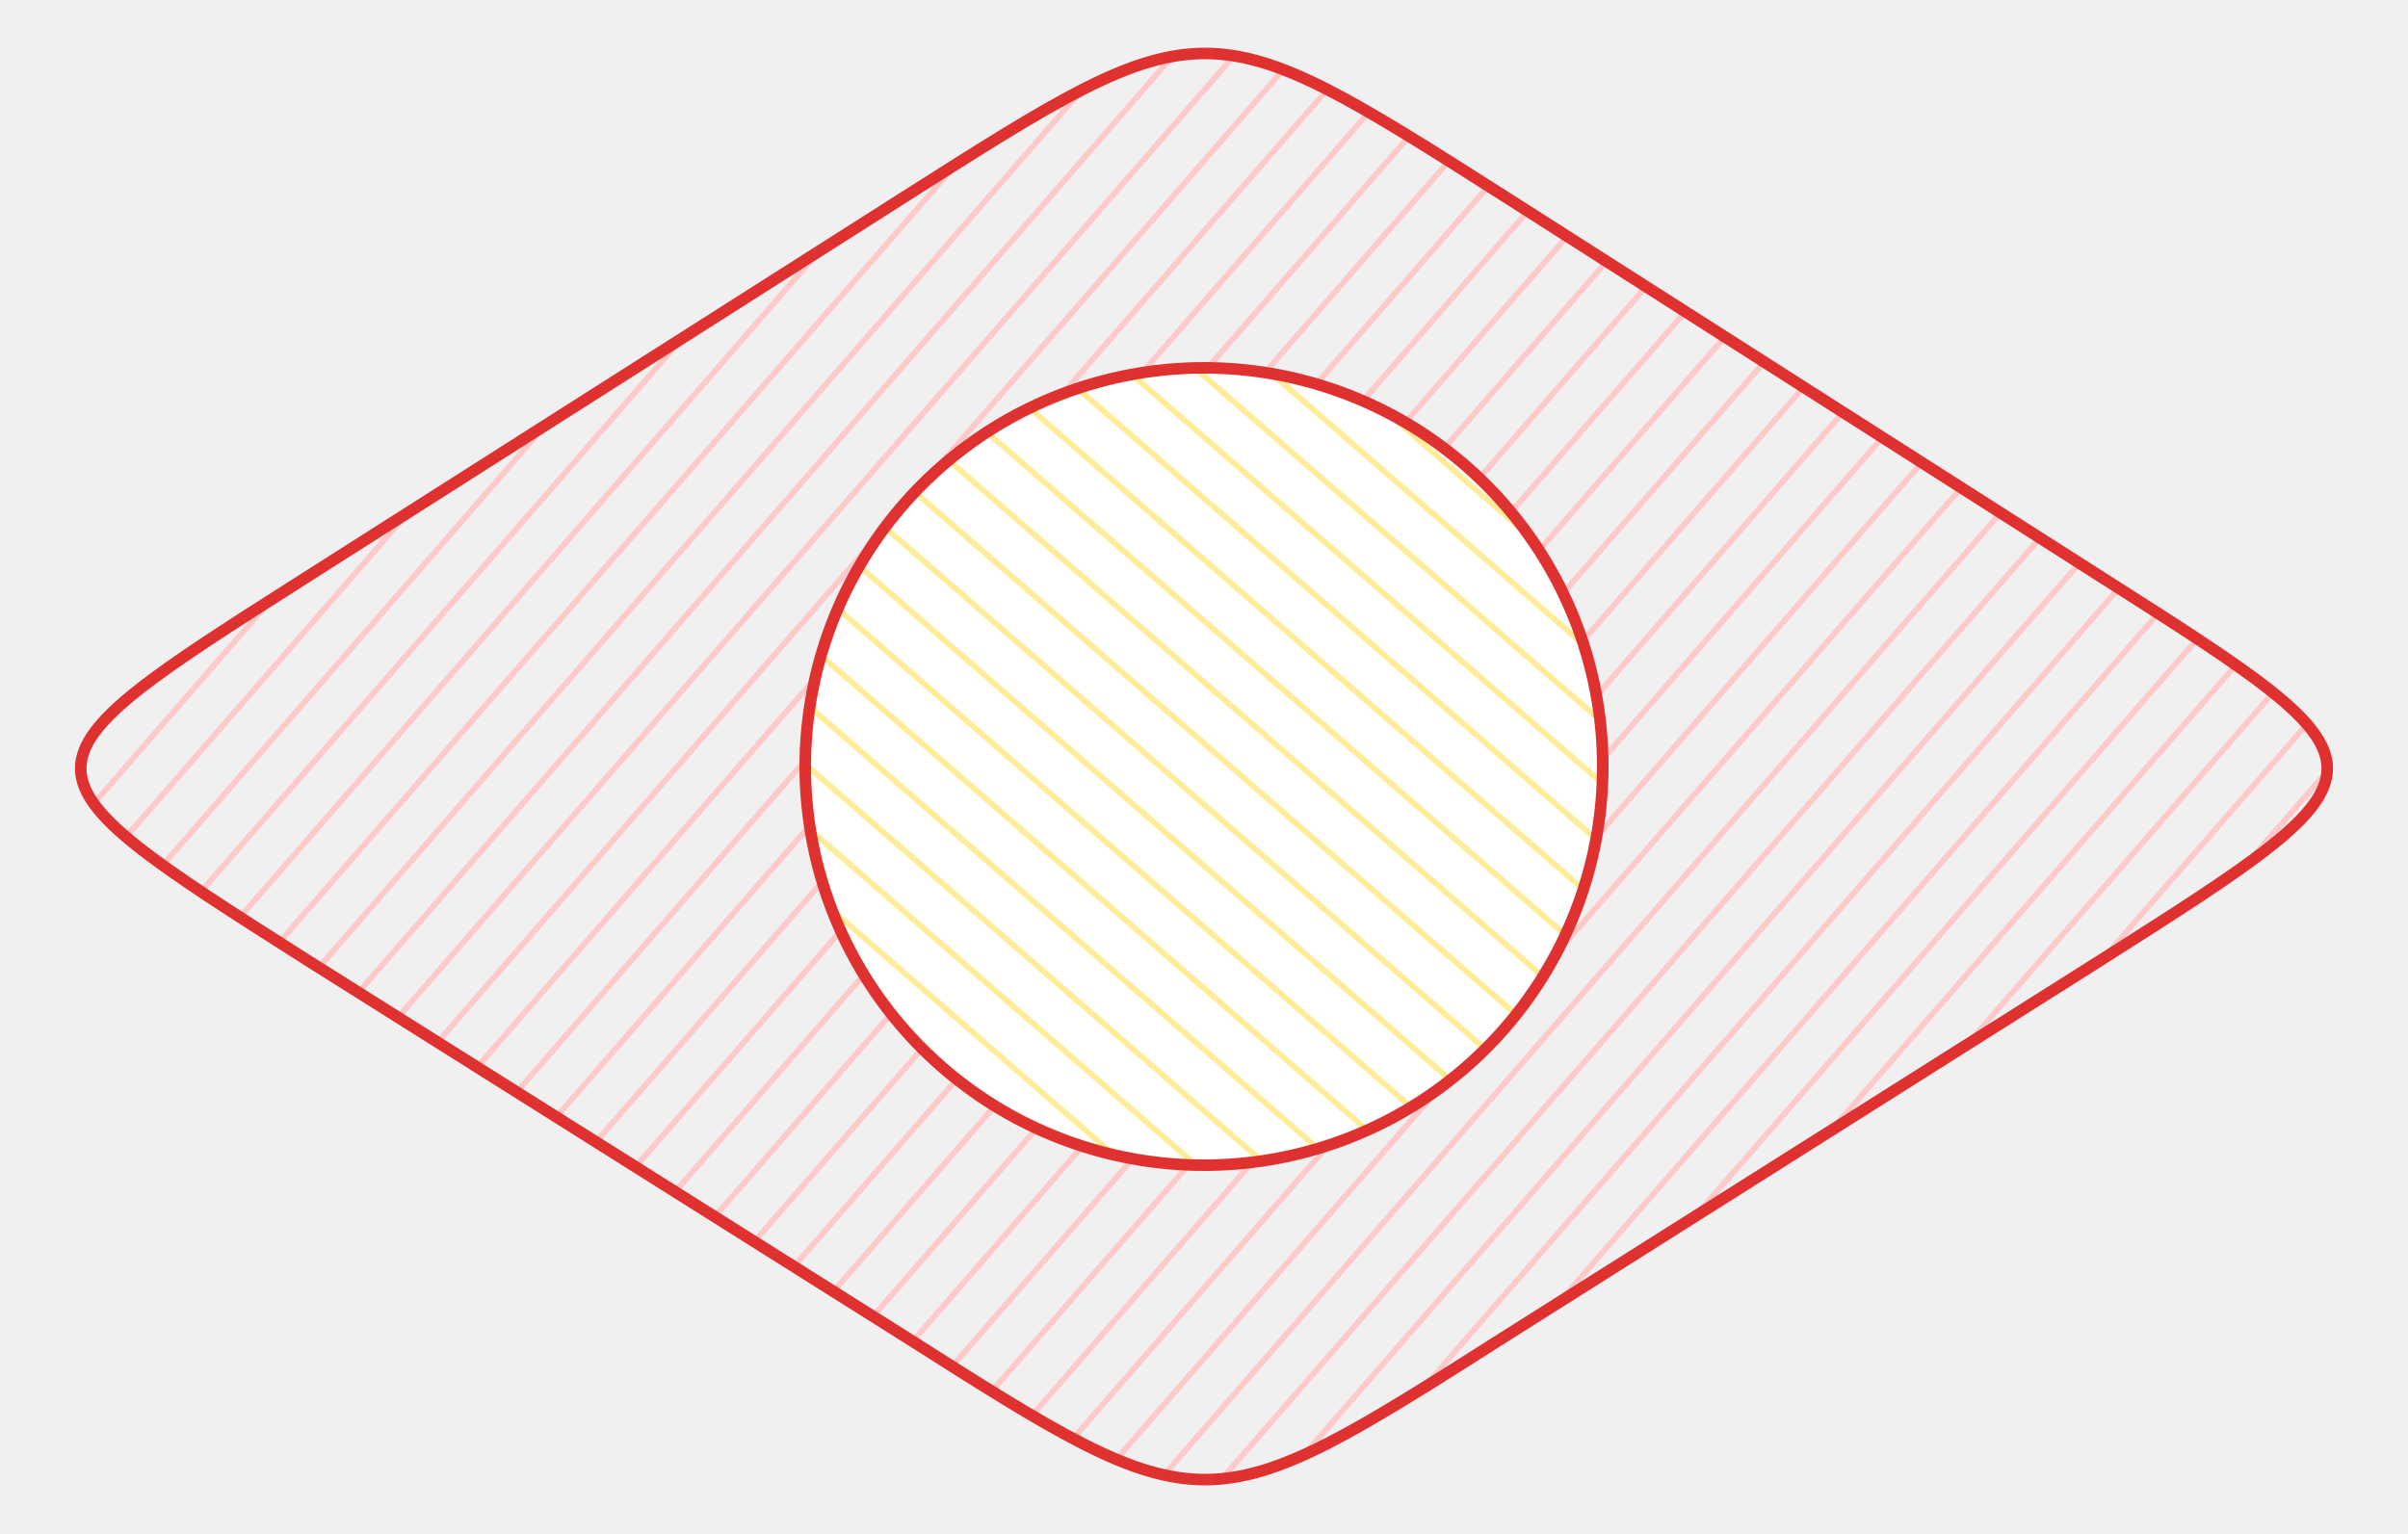
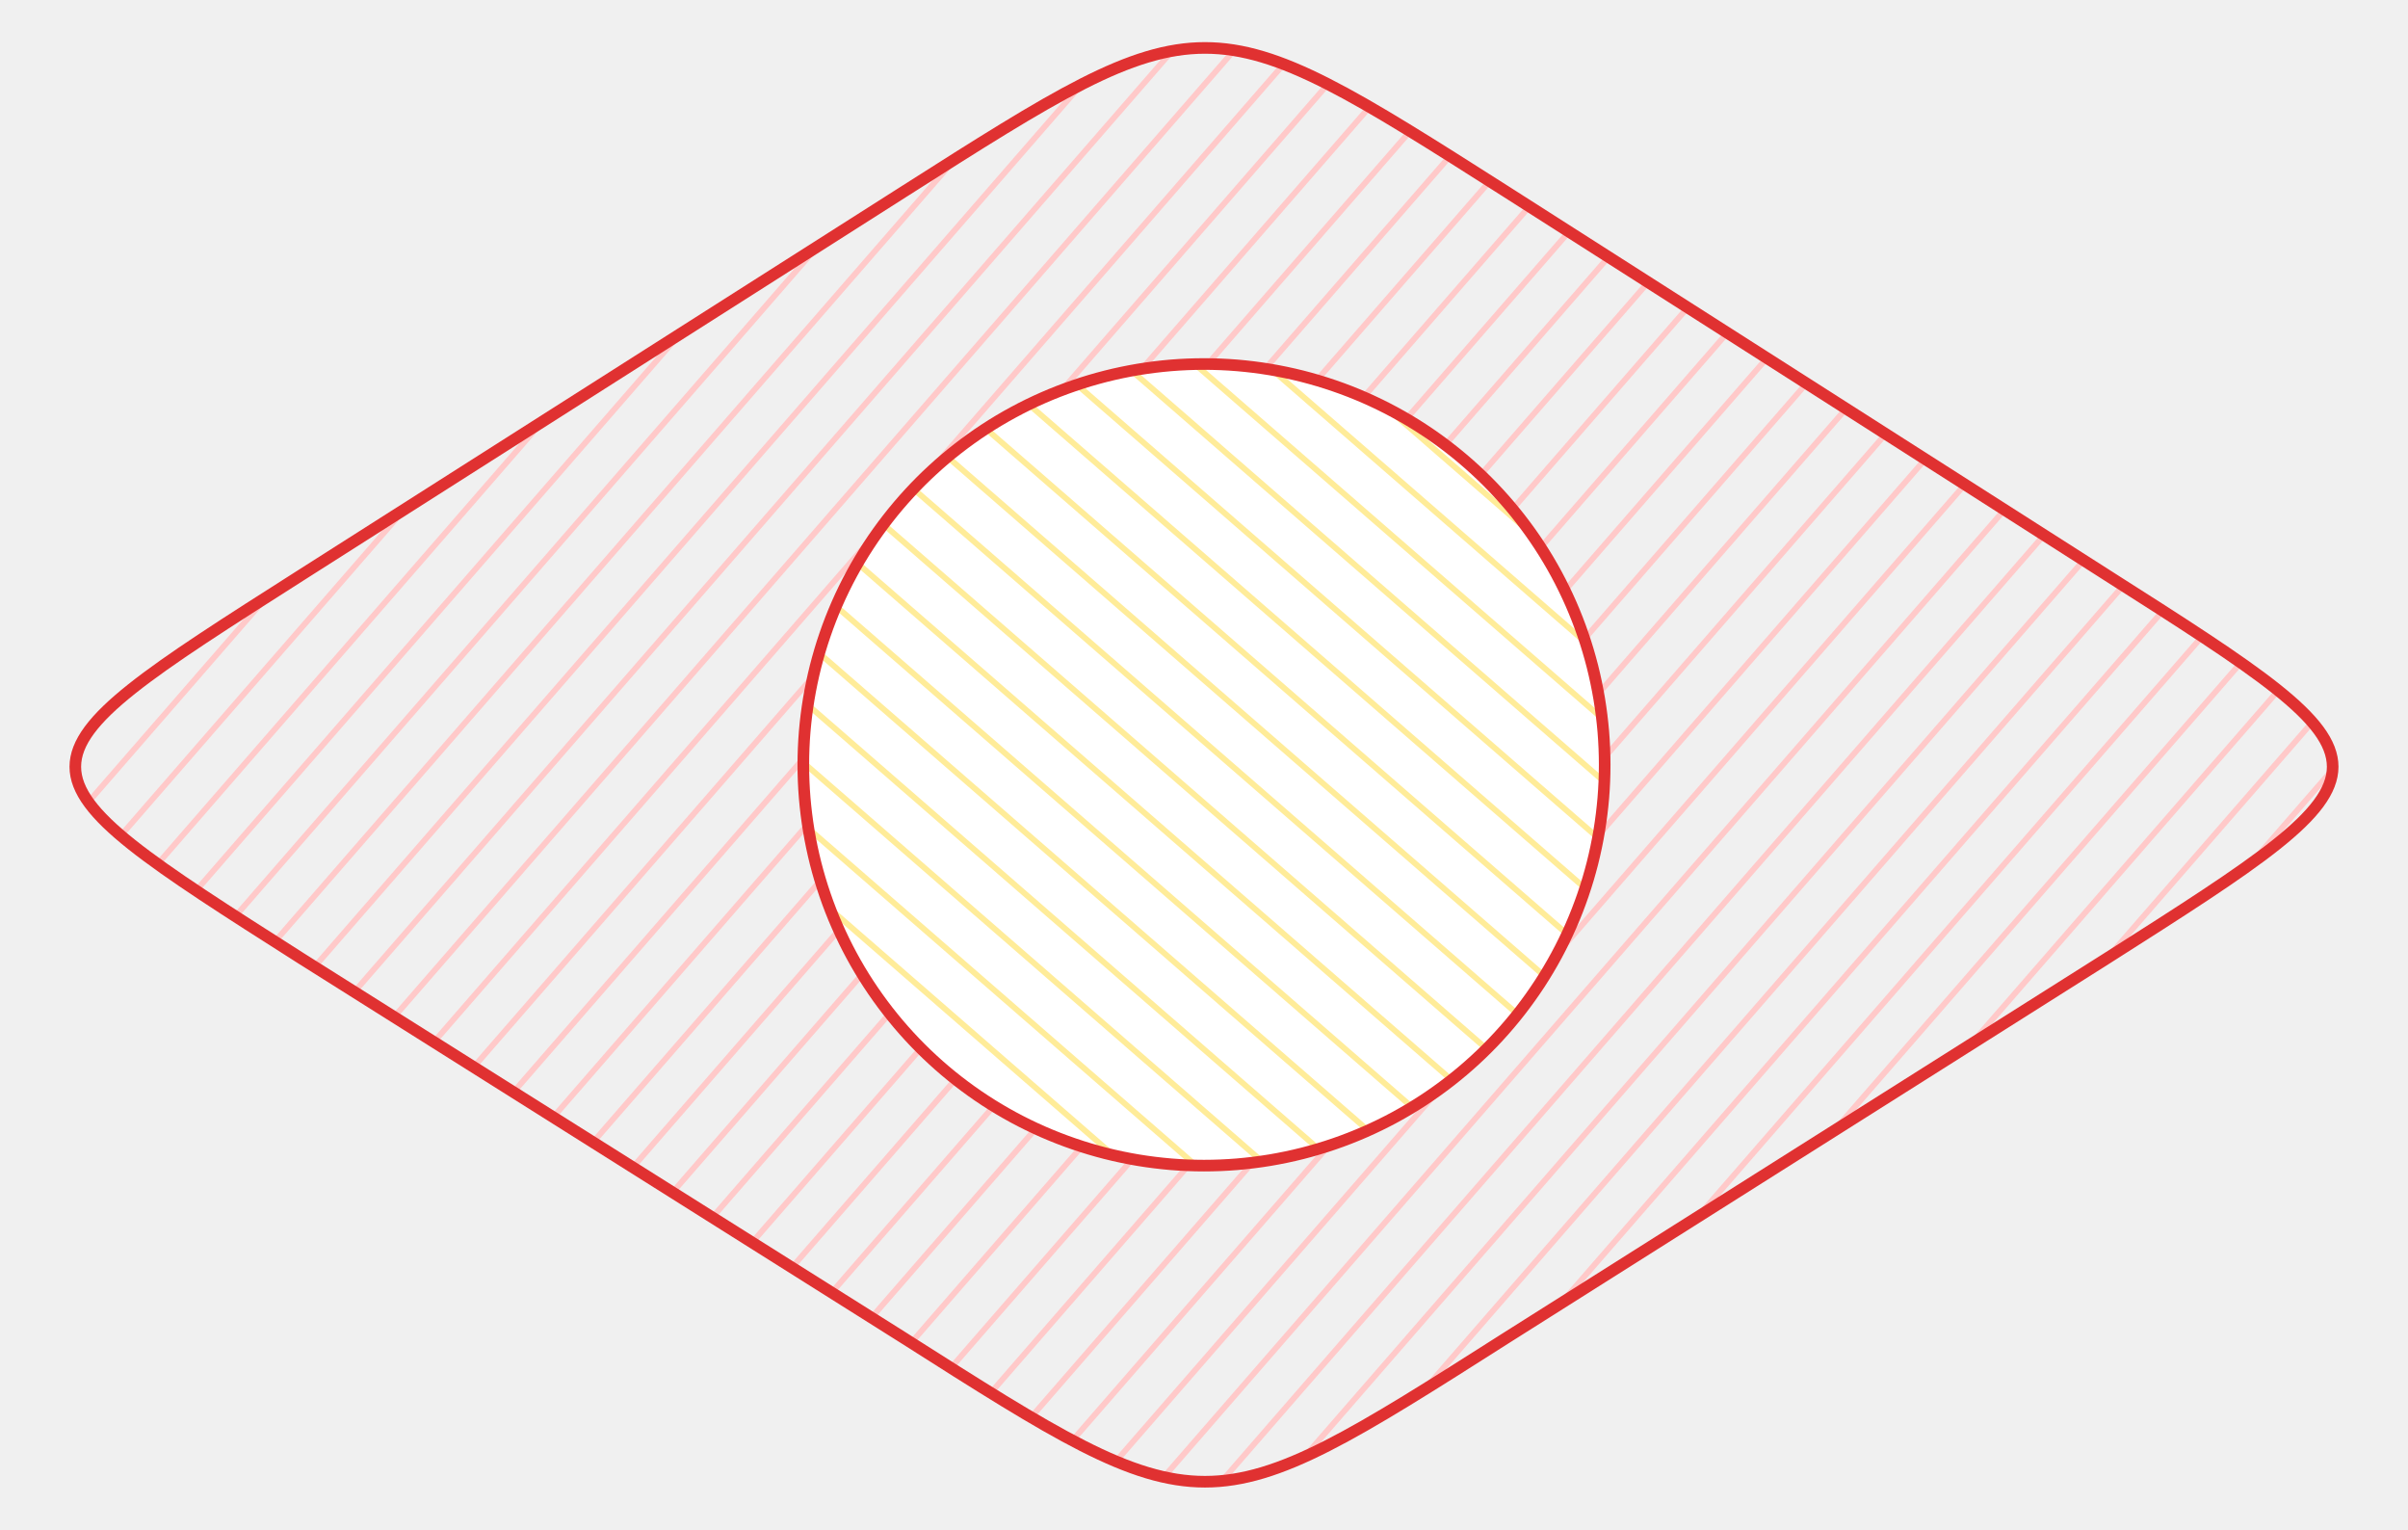
- <svg xmlns="http://www.w3.org/2000/svg" version="1.1" viewBox="0 0 833.333 530.667" width="833.333" height="530.667">
+ <svg xmlns="http://www.w3.org/2000/svg" version="1.1" viewBox="0 0 829.333 526.667" width="829.333" height="526.667">
  <defs>
    <style class="style-fonts">
      </style>
  </defs>
-   <g stroke-linecap="round" transform="translate(2 2) rotate(0 414.6667 263.3333)">
+   <g stroke-linecap="round" transform="translate(0 0) rotate(0 414.6667 263.3333)">
    <path d="M30.47 251.74 C30.47 251.74, 30.47 251.74, 30.47 251.74 M30.47 251.74 C30.47 251.74, 30.47 251.74, 30.47 251.74 M30.74 275.82 C44.83 259.61, 58.93 243.4, 89.79 207.9 M30.74 275.82 C45.98 258.29, 61.22 240.76, 89.79 207.9 M41.5 287.83 C77.92 245.94, 114.33 204.06, 137.29 177.64 M41.5 287.83 C79.34 244.3, 117.18 200.77, 137.29 177.64 M54.24 297.57 C105.81 238.24, 157.39 178.91, 184.79 147.39 M54.24 297.57 C93.9 251.94, 133.56 206.32, 184.79 147.39 M67.62 306.56 C120.04 246.26, 172.46 185.95, 232.29 117.13 M67.62 306.56 C130.86 233.81, 194.1 161.07, 232.29 117.13 M81.01 315.55 C135.87 252.43, 190.74 189.32, 279.8 86.87 M81.01 315.55 C132.97 255.77, 184.94 195.99, 279.8 86.87 M95.05 323.78 C182.33 223.38, 269.61 122.98, 327.3 56.61 M95.05 323.78 C152.44 257.77, 209.82 191.76, 327.3 56.61 M108.44 332.77 C186.8 242.63, 265.15 152.49, 371.52 30.13 M108.44 332.77 C186.58 242.88, 264.71 153, 371.52 30.13 M122.48 341 C230.66 216.56, 338.84 92.12, 403.28 17.99 M122.48 341 C198.68 253.34, 274.88 165.69, 403.28 17.99 M135.87 349.99 C203.79 271.86, 271.7 193.74, 425.19 17.16 M135.87 349.99 C220.9 252.17, 305.94 154.35, 425.19 17.16 M149.26 358.98 C262.57 228.63, 375.88 98.27, 441.86 22.38 M149.26 358.98 C211.08 287.86, 272.91 216.74, 441.86 22.38 M163.3 367.21 C256.95 259.48, 350.61 151.74, 457.22 29.1 M163.3 367.21 C266.92 248.01, 370.54 128.81, 457.22 29.1 M176.69 376.2 C273.95 264.31, 371.21 152.43, 471.26 37.33 M176.69 376.2 C291.1 244.58, 405.51 112.97, 471.26 37.33 M190.73 384.43 C290.68 269.45, 390.63 154.47, 485.3 45.57 M190.73 384.43 C276.34 285.95, 361.94 187.48, 485.3 45.57 M204.12 393.42 C313.41 267.7, 422.7 141.97, 499.35 53.8 M204.12 393.42 C319.68 260.48, 435.24 127.55, 499.35 53.8 M218.17 401.65 C319.6 284.97, 421.03 168.28, 512.74 62.79 M218.17 401.65 C319.17 285.45, 420.18 169.26, 512.74 62.79 M231.55 410.64 C341.16 284.55, 450.77 158.45, 526.78 71.02 M231.55 410.64 C342.65 282.84, 453.74 155.04, 526.78 71.02 M245.6 418.87 C345.49 303.95, 445.39 189.04, 540.17 80.01 M245.6 418.87 C322.62 330.27, 399.64 241.67, 540.17 80.01 M258.98 427.86 C319.58 358.15, 380.17 288.45, 554.21 88.24 M258.98 427.86 C367.09 303.5, 475.19 179.14, 554.21 88.24 M273.03 436.09 C386.99 304.99, 500.95 173.9, 567.6 97.23 M273.03 436.09 C336.51 363.06, 400 290.03, 567.6 97.23 M286.41 445.08 C360.56 359.78, 434.71 274.49, 580.98 106.21 M286.41 445.08 C389.9 326.03, 493.39 206.98, 580.98 106.21 M299.8 454.07 C390.91 349.26, 482.02 244.45, 595.03 114.45 M299.8 454.07 C385.85 355.08, 471.89 256.1, 595.03 114.45 M313.85 462.3 C401.66 361.28, 489.47 260.27, 608.42 123.43 M313.85 462.3 C428.51 330.4, 543.17 198.49, 608.42 123.43 M327.23 471.29 C440.35 341.16, 553.46 211.04, 622.46 131.67 M327.23 471.29 C443.22 337.86, 559.2 204.44, 622.46 131.67 M341.28 479.52 C411.87 398.31, 482.47 317.1, 635.85 140.65 M341.28 479.52 C431.02 376.29, 520.75 273.05, 635.85 140.65 M355.32 487.75 C427.96 404.19, 500.6 320.62, 649.23 149.64 M355.32 487.75 C455.4 372.62, 555.49 257.48, 649.23 149.64 M369.36 495.98 C480.88 367.7, 592.4 239.41, 663.28 157.87 M369.36 495.98 C483.81 364.33, 598.25 232.68, 663.28 157.87 M384.06 503.46 C499.66 370.48, 615.27 237.49, 676.67 166.86 M384.06 503.46 C493.03 378.11, 601.99 252.77, 676.67 166.86 M400.73 508.68 C495.7 399.42, 590.68 290.17, 690.05 175.85 M400.73 508.68 C488.25 408, 575.77 307.32, 690.05 175.85 M420.68 510.12 C499.81 419.09, 578.94 328.06, 704.1 184.08 M420.68 510.12 C489.73 430.68, 558.78 351.25, 704.1 184.08 M448.5 502.5 C530.5 408.17, 612.5 313.84, 717.48 193.07 M448.5 502.5 C548.09 387.93, 647.68 273.37, 717.48 193.07 M490.75 478.28 C541.22 420.23, 591.68 362.18, 731.53 201.3 M490.75 478.28 C569.39 387.83, 648.02 297.37, 731.53 201.3 M536.94 449.53 C585.96 393.14, 634.98 336.76, 744.91 210.29 M536.94 449.53 C596.44 381.09, 655.94 312.65, 744.91 210.29 M583.79 420.03 C628.14 369.01, 672.49 317.99, 758.3 219.28 M583.79 420.03 C638.02 357.65, 692.25 295.26, 758.3 219.28 M631.29 389.77 C667.11 348.58, 702.92 307.38, 771.69 228.27 M631.29 389.77 C660.86 355.76, 690.43 321.75, 771.69 228.27 M678.14 360.27 C714.12 318.88, 750.11 277.48, 784.42 238.01 M678.14 360.27 C710.33 323.24, 742.52 286.21, 784.42 238.01 M725.64 330.01 C740.18 313.29, 754.71 296.57, 796.5 248.5 M725.64 330.01 C744.89 307.87, 764.13 285.74, 796.5 248.5 M773.8 299 C784.25 286.98, 794.71 274.95, 803.98 264.28 M773.8 299 C783.66 287.65, 793.53 276.31, 803.98 264.28" stroke="#ffc9c9" stroke-width="2" fill="none" />
    <path d="M518.75 66 C595.84 115.2, 672.93 164.4, 725.58 198 M518.75 66 C571.29 99.53, 623.83 133.06, 725.58 198 M725.58 198 C829.33 264, 829.33 264, 725.58 330 M725.58 198 C829.33 264, 829.33 264, 725.58 330 M725.58 330 C676.33 361.11, 627.08 392.23, 518.75 460.67 M725.58 330 C678.23 359.91, 630.88 389.83, 518.75 460.67 M518.75 460.67 C415 526.67, 415 526.67, 311.25 460.67 M518.75 460.67 C415 526.67, 415 526.67, 311.25 460.67 M311.25 460.67 C244.44 418.59, 177.63 376.52, 103.75 330 M311.25 460.67 C261.3 429.21, 211.35 397.76, 103.75 330 M103.75 330 C0 264, 0 264, 103.75 198 M103.75 330 C0 264, 0 264, 103.75 198 M103.75 198 C171.13 155.14, 238.51 112.27, 311.25 66 M103.75 198 C149.92 168.63, 196.1 139.25, 311.25 66 M311.25 66 C415 0, 415 0, 518.75 66 M311.25 66 C415 0, 415 0, 518.75 66" stroke="#e03131" stroke-width="4" fill="none" />
  </g>
-   <g stroke-linecap="round" transform="translate(278.6667 127.3333) rotate(270 138 138)">
+   <g stroke-linecap="round" transform="translate(276.6667 125.3333) rotate(270 138 138)">
    <path d="M276 138 C276 141.8, 275.84 145.61, 275.53 149.4 C275.21 153.18, 274.74 156.97, 274.12 160.71 C273.49 164.46, 272.71 168.19, 271.78 171.88 C270.84 175.56, 269.76 179.22, 268.52 182.81 C267.29 186.4, 265.9 189.96, 264.38 193.43 C262.85 196.91, 261.18 200.34, 259.37 203.68 C257.56 207.02, 255.61 210.3, 253.53 213.48 C251.45 216.66, 249.23 219.76, 246.9 222.76 C244.57 225.76, 242.1 228.67, 239.53 231.46 C236.96 234.26, 234.26 236.96, 231.46 239.53 C228.67 242.1, 225.76 244.57, 222.76 246.9 C219.76 249.23, 216.66 251.45, 213.48 253.53 C210.3 255.61, 207.02 257.56, 203.68 259.37 C200.34 261.18, 196.91 262.85, 193.43 264.38 C189.96 265.9, 186.4 267.29, 182.81 268.52 C179.22 269.76, 175.56 270.84, 171.88 271.78 C168.19 272.71, 164.46 273.49, 160.71 274.12 C156.97 274.74, 153.18 275.21, 149.4 275.53 C145.61 275.84, 141.8 276, 138 276 C134.2 276, 130.39 275.84, 126.6 275.53 C122.82 275.21, 119.03 274.74, 115.29 274.12 C111.54 273.49, 107.81 272.71, 104.12 271.78 C100.44 270.84, 96.78 269.76, 93.19 268.52 C89.6 267.29, 86.04 265.9, 82.57 264.38 C79.09 262.85, 75.66 261.18, 72.32 259.37 C68.98 257.56, 65.7 255.61, 62.52 253.53 C59.34 251.45, 56.24 249.23, 53.24 246.9 C50.24 244.57, 47.33 242.1, 44.54 239.53 C41.74 236.96, 39.04 234.26, 36.47 231.46 C33.9 228.67, 31.43 225.76, 29.1 222.76 C26.77 219.76, 24.55 216.66, 22.47 213.48 C20.39 210.3, 18.44 207.02, 16.63 203.68 C14.82 200.34, 13.15 196.91, 11.62 193.43 C10.1 189.96, 8.71 186.4, 7.48 182.81 C6.24 179.22, 5.16 175.56, 4.22 171.88 C3.29 168.19, 2.51 164.46, 1.88 160.71 C1.26 156.97, 0.79 153.18, 0.47 149.4 C0.16 145.61, 0 141.8, 0 138 C0 134.2, 0.16 130.39, 0.47 126.6 C0.79 122.82, 1.26 119.03, 1.88 115.29 C2.51 111.54, 3.29 107.81, 4.22 104.12 C5.16 100.44, 6.24 96.78, 7.48 93.19 C8.71 89.6, 10.1 86.04, 11.62 82.57 C13.15 79.09, 14.82 75.66, 16.63 72.32 C18.44 68.98, 20.39 65.7, 22.47 62.52 C24.55 59.34, 26.77 56.24, 29.1 53.24 C31.43 50.24, 33.9 47.33, 36.47 44.54 C39.04 41.74, 41.74 39.04, 44.54 36.47 C47.33 33.9, 50.24 31.43, 53.24 29.1 C56.24 26.77, 59.34 24.55, 62.52 22.47 C65.7 20.39, 68.98 18.44, 72.32 16.63 C75.66 14.82, 79.09 13.15, 82.57 11.62 C86.04 10.1, 89.6 8.71, 93.19 7.48 C96.78 6.24, 100.44 5.16, 104.12 4.22 C107.81 3.29, 111.54 2.51, 115.29 1.88 C119.03 1.26, 122.82 0.79, 126.6 0.47 C130.39 0.16, 134.2 0, 138 0 C141.8 0, 145.61 0.16, 149.4 0.47 C153.18 0.79, 156.97 1.26, 160.71 1.88 C164.46 2.51, 168.19 3.29, 171.88 4.22 C175.56 5.16, 179.22 6.24, 182.81 7.48 C186.4 8.71, 189.96 10.1, 193.43 11.62 C196.91 13.15, 200.34 14.82, 203.68 16.63 C207.02 18.44, 210.3 20.39, 213.48 22.47 C216.66 24.55, 219.76 26.77, 222.76 29.1 C225.76 31.43, 228.67 33.9, 231.46 36.47 C234.26 39.04, 236.96 41.74, 239.53 44.54 C242.1 47.33, 244.57 50.24, 246.9 53.24 C249.23 56.24, 251.45 59.34, 253.53 62.52 C255.61 65.7, 257.56 68.98, 259.37 72.32 C261.18 75.66, 262.85 79.09, 264.38 82.57 C265.9 86.04, 267.29 89.6, 268.52 93.19 C269.76 96.78, 270.84 100.44, 271.78 104.12 C272.71 107.81, 273.49 111.54, 274.12 115.29 C274.74 119.03, 275.21 122.82, 275.53 126.6 C275.84 130.39, 276 134.2, 276 138" stroke="none" stroke-width="0" fill="#ffffff" />
    <path d="M276 138 C276 141.8, 275.84 145.61, 275.53 149.4 C275.21 153.18, 274.74 156.97, 274.12 160.71 C273.49 164.46, 272.71 168.19, 271.78 171.88 C270.84 175.56, 269.76 179.22, 268.52 182.81 C267.29 186.4, 265.9 189.96, 264.38 193.43 C262.85 196.91, 261.18 200.34, 259.37 203.68 C257.56 207.02, 255.61 210.3, 253.53 213.48 C251.45 216.66, 249.23 219.76, 246.9 222.76 C244.57 225.76, 242.1 228.67, 239.53 231.46 C236.96 234.26, 234.26 236.96, 231.46 239.53 C228.67 242.1, 225.76 244.57, 222.76 246.9 C219.76 249.23, 216.66 251.45, 213.48 253.53 C210.3 255.61, 207.02 257.56, 203.68 259.37 C200.34 261.18, 196.91 262.85, 193.43 264.38 C189.96 265.9, 186.4 267.29, 182.81 268.52 C179.22 269.76, 175.56 270.84, 171.88 271.78 C168.19 272.71, 164.46 273.49, 160.71 274.12 C156.97 274.74, 153.18 275.21, 149.4 275.53 C145.61 275.84, 141.8 276, 138 276 C134.2 276, 130.39 275.84, 126.6 275.53 C122.82 275.21, 119.03 274.74, 115.29 274.12 C111.54 273.49, 107.81 272.71, 104.12 271.78 C100.44 270.84, 96.78 269.76, 93.19 268.52 C89.6 267.29, 86.04 265.9, 82.57 264.38 C79.09 262.85, 75.66 261.18, 72.32 259.37 C68.98 257.56, 65.7 255.61, 62.52 253.53 C59.34 251.45, 56.24 249.23, 53.24 246.9 C50.24 244.57, 47.33 242.1, 44.54 239.53 C41.74 236.96, 39.04 234.26, 36.47 231.46 C33.9 228.67, 31.43 225.76, 29.1 222.76 C26.77 219.76, 24.55 216.66, 22.47 213.48 C20.39 210.3, 18.44 207.02, 16.63 203.68 C14.82 200.34, 13.15 196.91, 11.62 193.43 C10.1 189.96, 8.71 186.4, 7.48 182.81 C6.24 179.22, 5.16 175.56, 4.22 171.88 C3.29 168.19, 2.51 164.46, 1.88 160.71 C1.26 156.97, 0.79 153.18, 0.47 149.4 C0.16 145.61, 0 141.8, 0 138 C0 134.2, 0.16 130.39, 0.47 126.6 C0.79 122.82, 1.26 119.03, 1.88 115.29 C2.51 111.54, 3.29 107.81, 4.22 104.12 C5.16 100.44, 6.24 96.78, 7.48 93.19 C8.71 89.6, 10.1 86.04, 11.62 82.57 C13.15 79.09, 14.82 75.66, 16.63 72.32 C18.44 68.98, 20.39 65.7, 22.47 62.52 C24.55 59.34, 26.77 56.24, 29.1 53.24 C31.43 50.24, 33.9 47.33, 36.47 44.54 C39.04 41.74, 41.74 39.04, 44.54 36.47 C47.33 33.9, 50.24 31.43, 53.24 29.1 C56.24 26.77, 59.34 24.55, 62.52 22.47 C65.7 20.39, 68.98 18.44, 72.32 16.63 C75.66 14.82, 79.09 13.15, 82.57 11.62 C86.04 10.1, 89.6 8.71, 93.19 7.48 C96.78 6.24, 100.44 5.16, 104.12 4.22 C107.81 3.29, 111.54 2.51, 115.29 1.88 C119.03 1.26, 122.82 0.79, 126.6 0.47 C130.39 0.16, 134.2 0, 138 0 C141.8 0, 145.61 0.16, 149.4 0.47 C153.18 0.79, 156.97 1.26, 160.71 1.88 C164.46 2.51, 168.19 3.29, 171.88 4.22 C175.56 5.16, 179.22 6.24, 182.81 7.48 C186.4 8.71, 189.96 10.1, 193.43 11.62 C196.91 13.15, 200.34 14.82, 203.68 16.63 C207.02 18.44, 210.3 20.39, 213.48 22.47 C216.66 24.55, 219.76 26.77, 222.76 29.1 C225.76 31.43, 228.67 33.9, 231.46 36.47 C234.26 39.04, 236.96 41.74, 239.53 44.54 C242.1 47.33, 244.57 50.24, 246.9 53.24 C249.23 56.24, 251.45 59.34, 253.53 62.52 C255.61 65.7, 257.56 68.98, 259.37 72.32 C261.18 75.66, 262.85 79.09, 264.38 82.57 C265.9 86.04, 267.29 89.6, 268.52 93.19 C269.76 96.78, 270.84 100.44, 271.78 104.12 C272.71 107.81, 273.49 111.54, 274.12 115.29 C274.74 119.03, 275.21 122.82, 275.53 126.6 C275.84 130.39, 276 134.2, 276 138" stroke="transparent" stroke-width="4" fill="none" />
  </g>
-   <g stroke-linecap="round" transform="translate(278.6667 127.3333) rotate(270 138 138)">
+   <g stroke-linecap="round" transform="translate(276.6667 125.3333) rotate(270 138 138)">
    <path d="M36.26 44.77 C36.26 44.77, 36.26 44.77, 36.26 44.77 M36.26 44.77 C36.26 44.77, 36.26 44.77, 36.26 44.77 M3.73 106.59 C23.57 83.77, 43.41 60.94, 87.05 10.74 M3.73 106.59 C22.8 84.65, 41.87 62.71, 87.05 10.74 M0.71 134.45 C42.39 86.5, 84.07 38.55, 115.52 2.37 M0.71 134.45 C43.16 85.62, 85.6 36.79, 115.52 2.37 M1.63 157.77 C40.13 113.49, 78.63 69.21, 138.75 0.04 M1.63 157.77 C32.06 122.77, 62.49 87.77, 138.75 0.04 M6.49 176.57 C46.58 130.46, 86.66 84.35, 158.04 2.23 M6.49 176.57 C57.18 118.27, 107.86 59.96, 158.04 2.23 M12.01 194.62 C61.79 137.35, 111.57 80.08, 176.02 5.94 M12.01 194.62 C54.19 146.09, 96.37 97.57, 176.02 5.94 M20.15 209.64 C88.11 131.46, 156.07 53.28, 192.69 11.15 M20.15 209.64 C54.74 169.84, 89.34 130.04, 192.69 11.15 M29.6 223.16 C88.09 155.87, 146.59 88.58, 207.39 18.63 M29.6 223.16 C99.75 142.45, 169.91 61.75, 207.39 18.63 M40.36 235.16 C110.77 154.17, 181.17 73.18, 220.78 27.62 M40.36 235.16 C103.3 162.77, 166.23 90.37, 220.78 27.62 M52.44 245.66 C113.35 175.59, 174.25 105.53, 232.85 38.11 M52.44 245.66 C90.53 201.83, 128.63 158.01, 232.85 38.11 M65.17 255.4 C118.96 193.52, 172.75 131.65, 244.27 49.37 M65.17 255.4 C105.92 208.53, 146.67 161.65, 244.27 49.37 M79.87 262.88 C143.76 189.38, 207.66 115.88, 253.72 62.88 M79.87 262.88 C132.22 202.66, 184.57 142.44, 253.72 62.88 M95.22 269.6 C141.68 216.17, 188.13 162.73, 261.86 77.91 M95.22 269.6 C137.2 221.32, 179.17 173.04, 261.86 77.91 M112.55 274.06 C146.22 235.32, 179.9 196.58, 269.35 93.69 M112.55 274.06 C171.48 206.27, 230.41 138.48, 269.35 93.69 M131.84 276.26 C172.65 229.31, 213.46 182.36, 273.55 113.24 M131.84 276.26 C174.98 226.63, 218.12 177.01, 273.55 113.24 M153.76 275.43 C194.64 228.41, 235.52 181.38, 276.44 134.3 M153.76 275.43 C198.4 224.07, 243.05 172.72, 276.44 134.3 M179.61 270.08 C217.49 226.5, 255.38 182.92, 274.74 160.65 M179.61 270.08 C201.94 244.39, 224.28 218.69, 274.74 160.65 M217.27 251.15 C231.97 234.23, 246.67 217.32, 261.23 200.58 M217.27 251.15 C230.95 235.41, 244.62 219.68, 261.23 200.58" stroke="#ffec99" stroke-width="2" fill="none" />
    <path d="M276 138 C276 141.8, 275.84 145.61, 275.53 149.4 C275.21 153.18, 274.74 156.97, 274.12 160.71 C273.49 164.46, 272.71 168.19, 271.78 171.88 C270.84 175.56, 269.76 179.22, 268.52 182.81 C267.29 186.4, 265.9 189.96, 264.38 193.43 C262.85 196.91, 261.18 200.34, 259.37 203.68 C257.56 207.02, 255.61 210.3, 253.53 213.48 C251.45 216.66, 249.23 219.76, 246.9 222.76 C244.57 225.76, 242.1 228.67, 239.53 231.46 C236.96 234.26, 234.26 236.96, 231.46 239.53 C228.67 242.1, 225.76 244.57, 222.76 246.9 C219.76 249.23, 216.66 251.45, 213.48 253.53 C210.3 255.61, 207.02 257.56, 203.68 259.37 C200.34 261.18, 196.91 262.85, 193.43 264.38 C189.96 265.9, 186.4 267.29, 182.81 268.52 C179.22 269.76, 175.56 270.84, 171.88 271.78 C168.19 272.71, 164.46 273.49, 160.71 274.12 C156.97 274.74, 153.18 275.21, 149.4 275.53 C145.61 275.84, 141.8 276, 138 276 C134.2 276, 130.39 275.84, 126.6 275.53 C122.82 275.21, 119.03 274.74, 115.29 274.12 C111.54 273.49, 107.81 272.71, 104.12 271.78 C100.44 270.84, 96.78 269.76, 93.19 268.52 C89.6 267.29, 86.04 265.9, 82.57 264.38 C79.09 262.85, 75.66 261.18, 72.32 259.37 C68.98 257.56, 65.7 255.61, 62.52 253.53 C59.34 251.45, 56.24 249.23, 53.24 246.9 C50.24 244.57, 47.33 242.1, 44.54 239.53 C41.74 236.96, 39.04 234.26, 36.47 231.46 C33.9 228.67, 31.43 225.76, 29.1 222.76 C26.77 219.76, 24.55 216.66, 22.47 213.48 C20.39 210.3, 18.44 207.02, 16.63 203.68 C14.82 200.34, 13.15 196.91, 11.62 193.43 C10.1 189.96, 8.71 186.4, 7.48 182.81 C6.24 179.22, 5.16 175.56, 4.22 171.88 C3.29 168.19, 2.51 164.46, 1.88 160.71 C1.26 156.97, 0.79 153.18, 0.47 149.4 C0.16 145.61, 0 141.8, 0 138 C0 134.2, 0.16 130.39, 0.47 126.6 C0.79 122.82, 1.26 119.03, 1.88 115.29 C2.51 111.54, 3.29 107.81, 4.22 104.12 C5.16 100.44, 6.24 96.78, 7.48 93.19 C8.71 89.6, 10.1 86.04, 11.62 82.57 C13.15 79.09, 14.82 75.66, 16.63 72.32 C18.44 68.98, 20.39 65.7, 22.47 62.52 C24.55 59.34, 26.77 56.24, 29.1 53.24 C31.43 50.24, 33.9 47.33, 36.47 44.54 C39.04 41.74, 41.74 39.04, 44.54 36.47 C47.33 33.9, 50.24 31.43, 53.24 29.1 C56.24 26.77, 59.34 24.55, 62.52 22.47 C65.7 20.39, 68.98 18.44, 72.32 16.63 C75.66 14.82, 79.09 13.15, 82.57 11.62 C86.04 10.1, 89.6 8.71, 93.19 7.48 C96.78 6.24, 100.44 5.16, 104.12 4.22 C107.81 3.29, 111.54 2.51, 115.29 1.88 C119.03 1.26, 122.82 0.79, 126.6 0.47 C130.39 0.16, 134.2 0, 138 0 C141.8 0, 145.61 0.16, 149.4 0.47 C153.18 0.79, 156.97 1.26, 160.71 1.88 C164.46 2.51, 168.19 3.29, 171.88 4.22 C175.56 5.16, 179.22 6.24, 182.81 7.48 C186.4 8.71, 189.96 10.1, 193.43 11.62 C196.91 13.15, 200.34 14.82, 203.68 16.63 C207.02 18.44, 210.3 20.39, 213.48 22.47 C216.66 24.55, 219.76 26.77, 222.76 29.1 C225.76 31.43, 228.67 33.9, 231.46 36.47 C234.26 39.04, 236.96 41.74, 239.53 44.54 C242.1 47.33, 244.57 50.24, 246.9 53.24 C249.23 56.24, 251.45 59.34, 253.53 62.52 C255.61 65.7, 257.56 68.98, 259.37 72.32 C261.18 75.66, 262.85 79.09, 264.38 82.57 C265.9 86.04, 267.29 89.6, 268.52 93.19 C269.76 96.78, 270.84 100.44, 271.78 104.12 C272.71 107.81, 273.49 111.54, 274.12 115.29 C274.74 119.03, 275.21 122.82, 275.53 126.6 C275.84 130.39, 276 134.2, 276 138" stroke="#e03131" stroke-width="4" fill="none" />
  </g>
</svg>
